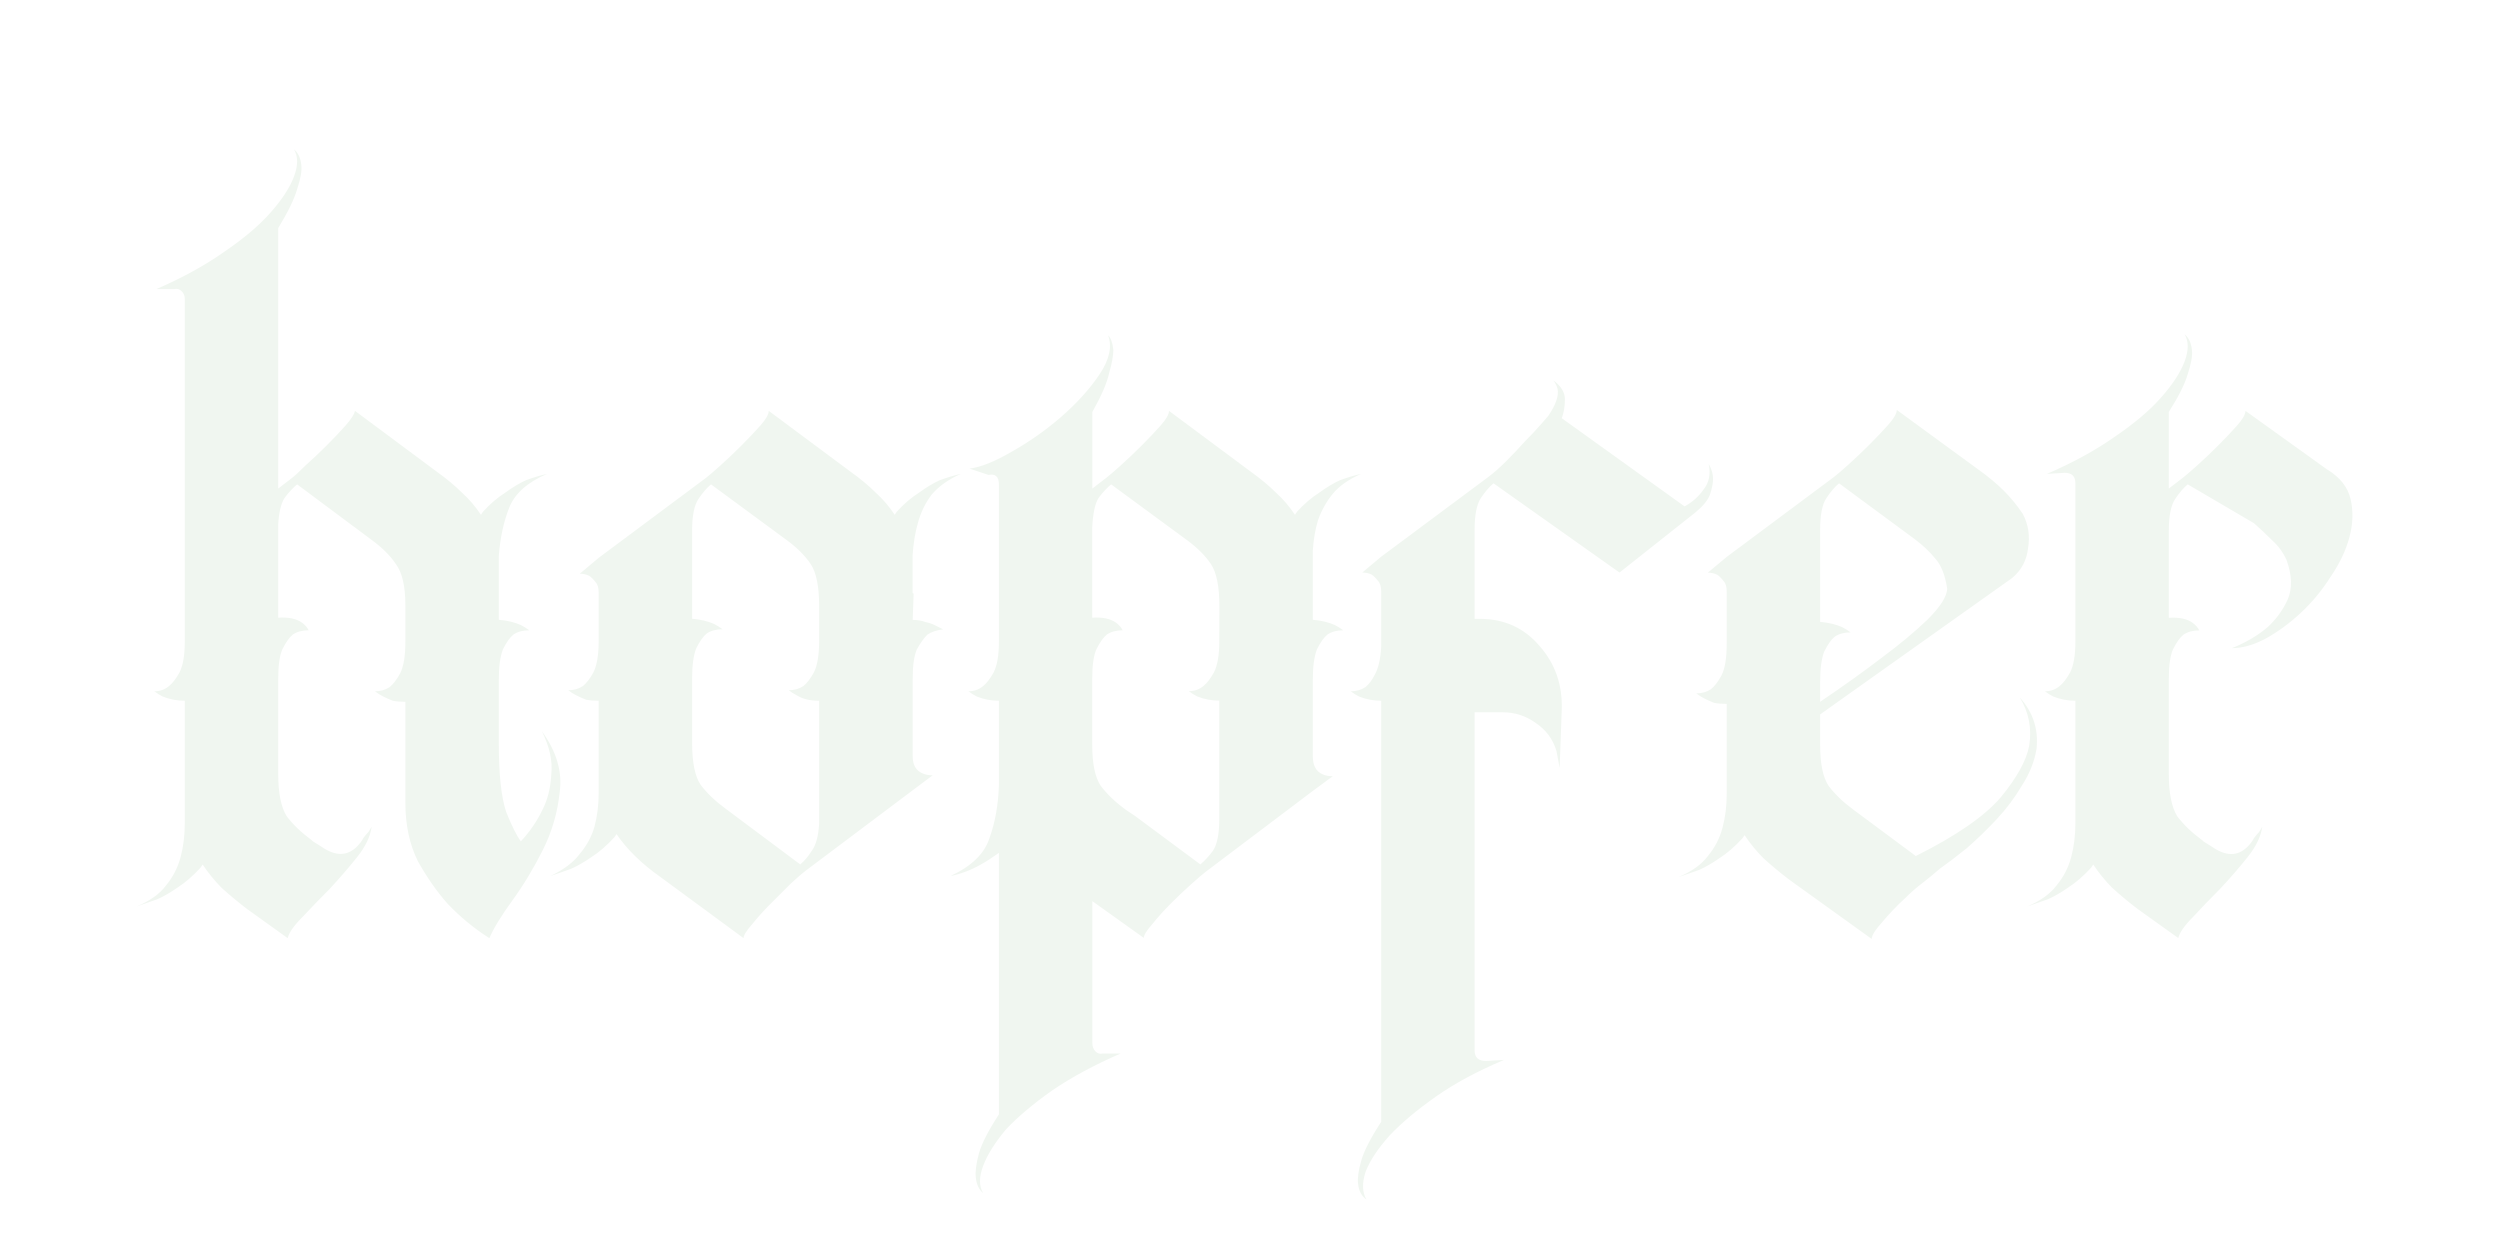
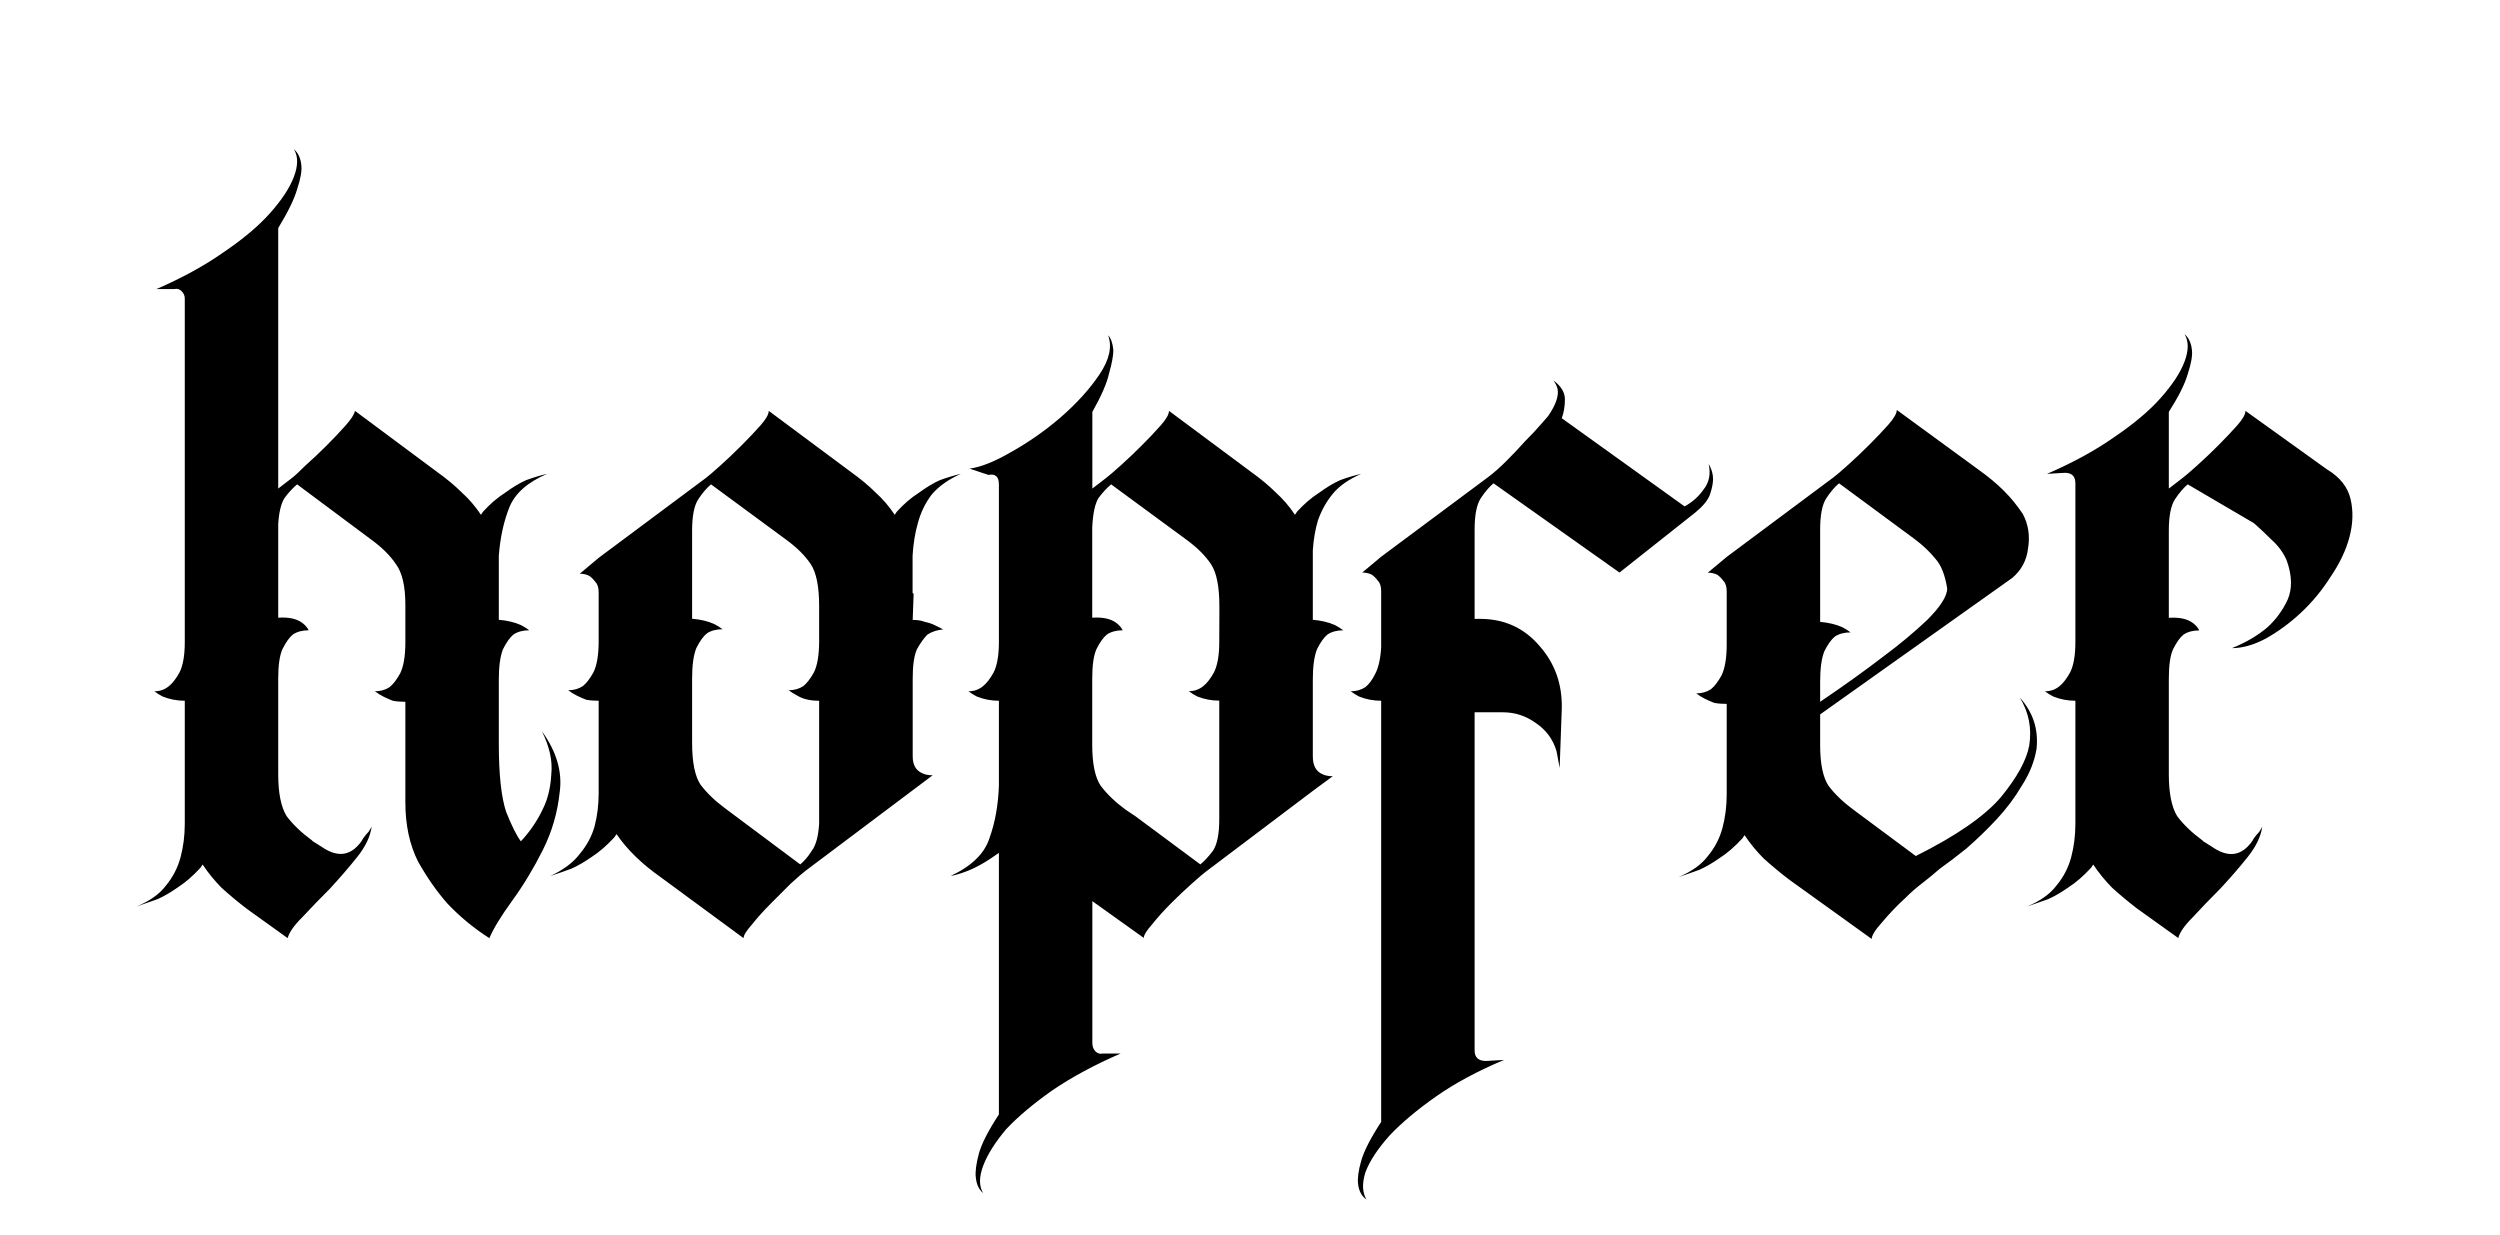
<svg xmlns="http://www.w3.org/2000/svg" width="81" height="40" viewBox="0 0 21.431 10.583" version="1.1" id="svg1">
  <defs id="defs1" />
  <g id="layer1">
-     <path d="M 4.645,6.268 Q 4.834,6.529 4.798,6.79 4.771,7.051 4.654,7.285 4.537,7.519 4.393,7.718 4.249,7.916 4.195,8.042 3.997,7.916 3.835,7.745 3.7,7.592 3.583,7.384 3.475,7.168 3.475,6.88 V 6.016 q -0.063,0 -0.108,-0.009 -0.045,-0.018 -0.081,-0.036 -0.036,-0.018 -0.072,-0.045 0.072,0 0.126,-0.036 0.045,-0.036 0.09,-0.117 0.045,-0.09 0.045,-0.27 V 5.187 q 0,-0.243 -0.081,-0.351 Q 3.322,4.728 3.187,4.629 L 2.547,4.152 Q 2.493,4.197 2.439,4.269 2.394,4.341 2.385,4.494 v 0.801 q 0.135,-0.009 0.207,0.045 0.036,0.027 0.054,0.063 -0.081,0 -0.135,0.036 -0.045,0.036 -0.09,0.126 -0.036,0.081 -0.036,0.252 v 0.819 q 0,0.243 0.072,0.36 0.081,0.108 0.216,0.207 l 0.009,0.009 0.072,0.045 q 0.18,0.126 0.306,0 0.036,-0.036 0.054,-0.072 0.027,-0.036 0.045,-0.054 0.018,-0.027 0.027,-0.045 Q 3.169,7.213 3.061,7.348 2.953,7.483 2.827,7.619 2.701,7.745 2.592,7.862 2.484,7.97 2.466,8.042 L 2.115,7.79 Q 1.998,7.7 1.899,7.61 1.809,7.519 1.737,7.411 l -0.018,0.027 q -0.099,0.108 -0.198,0.171 -0.09,0.063 -0.171,0.099 -0.099,0.036 -0.18,0.063 Q 1.341,7.7 1.422,7.592 1.512,7.483 1.548,7.348 1.584,7.213 1.584,7.06 q 0,-0.153 0,-0.315 V 6.007 q -0.099,0 -0.189,-0.036 -0.036,-0.018 -0.072,-0.045 0.072,0 0.126,-0.045 0.045,-0.036 0.09,-0.117 0.045,-0.09 0.045,-0.261 v -2.944 q 0,-0.036 -0.027,-0.063 -0.027,-0.027 -0.063,-0.018 H 1.341 Q 1.674,2.333 1.917,2.162 2.169,1.991 2.313,1.829 2.466,1.658 2.52,1.514 q 0.054,-0.144 0,-0.234 0.054,0.045 0.063,0.135 0.009,0.072 -0.036,0.207 -0.036,0.126 -0.162,0.333 V 4.188 L 2.502,4.098 Q 2.538,4.071 2.619,3.99 2.71,3.909 2.8,3.819 2.89,3.729 2.962,3.648 3.034,3.567 3.043,3.522 l 0.702,0.522 q 0.126,0.09 0.216,0.18 0.09,0.081 0.162,0.189 l 0.018,-0.027 q 0.09,-0.099 0.189,-0.162 0.099,-0.072 0.18,-0.108 0.099,-0.036 0.18,-0.054 -0.252,0.108 -0.324,0.288 -0.072,0.18 -0.09,0.414 v 0.549 q 0.108,0.009 0.189,0.045 0.036,0.018 0.072,0.045 -0.081,0 -0.135,0.036 -0.045,0.036 -0.09,0.126 -0.036,0.09 -0.036,0.261 v 0.549 q 0,0.396 0.063,0.585 0.072,0.18 0.126,0.252 Q 4.582,7.087 4.654,6.934 4.717,6.808 4.726,6.637 4.744,6.466 4.645,6.268 Z M 7.824,5.314 q 0.063,0 0.108,0.018 0.045,0.009 0.081,0.027 0.036,0.018 0.072,0.036 -0.081,0.009 -0.135,0.045 -0.045,0.045 -0.09,0.126 -0.036,0.081 -0.036,0.252 v 0.666 q 0,0.108 0.081,0.144 0.036,0.018 0.09,0.018 L 6.905,7.465 Q 6.869,7.492 6.779,7.574 6.698,7.655 6.608,7.745 6.518,7.835 6.446,7.925 6.374,8.006 6.374,8.042 L 5.663,7.519 Q 5.42,7.348 5.285,7.15 l -0.018,0.027 Q 5.168,7.285 5.069,7.348 4.978,7.411 4.897,7.447 4.798,7.483 4.717,7.51 4.888,7.429 4.969,7.321 5.06,7.213 5.096,7.087 5.132,6.952 5.132,6.799 q 0,-0.153 0,-0.315 V 6.007 q -0.063,0 -0.108,-0.009 -0.045,-0.018 -0.081,-0.036 -0.036,-0.018 -0.072,-0.045 0.072,0 0.126,-0.036 0.045,-0.036 0.09,-0.117 0.045,-0.09 0.045,-0.27 v -0.414 q 0,-0.063 -0.027,-0.09 -0.027,-0.036 -0.054,-0.054 -0.036,-0.018 -0.081,-0.018 L 5.132,4.782 6.05,4.098 q 0.036,-0.027 0.126,-0.108 0.09,-0.081 0.18,-0.171 0.09,-0.09 0.162,-0.171 0.072,-0.081 0.072,-0.126 l 0.702,0.522 q 0.126,0.09 0.216,0.18 0.09,0.081 0.162,0.189 l 0.018,-0.027 q 0.09,-0.099 0.189,-0.162 0.099,-0.072 0.18,-0.108 0.099,-0.036 0.18,-0.054 -0.162,0.072 -0.252,0.18 -0.081,0.108 -0.117,0.243 -0.036,0.126 -0.045,0.279 0,0.153 0,0.315 0,0.009 0.009,0.009 z M 7.022,5.196 q 0,-0.252 -0.072,-0.36 Q 6.878,4.728 6.743,4.629 L 6.095,4.152 q -0.054,0.045 -0.108,0.126 -0.054,0.081 -0.054,0.27 v 0.756 q 0.108,0.009 0.189,0.045 0.036,0.018 0.072,0.045 -0.081,0 -0.135,0.036 -0.045,0.036 -0.09,0.126 -0.036,0.09 -0.036,0.261 v 0.549 q 0,0.252 0.072,0.36 0.081,0.108 0.216,0.207 l 0.639,0.477 q 0.054,-0.045 0.099,-0.117 0.054,-0.072 0.063,-0.234 V 6.007 q -0.117,0 -0.189,-0.045 -0.036,-0.018 -0.072,-0.045 0.072,0 0.126,-0.036 0.045,-0.036 0.09,-0.117 0.045,-0.09 0.045,-0.27 z m 4.232,0.117 q 0.108,0.009 0.189,0.045 0.036,0.018 0.072,0.045 -0.081,0 -0.135,0.036 -0.045,0.036 -0.09,0.126 -0.036,0.09 -0.036,0.261 v 0.657 q 0,0.117 0.081,0.153 0.036,0.018 0.09,0.018 l -0.171,0.126 -0.918,0.693 q -0.036,0.027 -0.126,0.108 -0.081,0.072 -0.171,0.162 -0.09,0.09 -0.162,0.18 -0.072,0.081 -0.072,0.117 l -0.441,-0.315 v 1.216 q 0,0.045 0.027,0.072 0.027,0.027 0.063,0.018 h 0.153 q -0.333,0.144 -0.585,0.315 -0.243,0.171 -0.396,0.333 -0.144,0.171 -0.198,0.315 -0.054,0.144 0,0.234 -0.054,-0.045 -0.063,-0.135 -0.009,-0.072 0.027,-0.207 0.036,-0.126 0.171,-0.333 v -2.242 q -0.162,0.117 -0.288,0.162 -0.072,0.027 -0.126,0.036 0.27,-0.126 0.333,-0.324 0.072,-0.198 0.081,-0.45 V 6.007 q -0.099,0 -0.189,-0.036 -0.036,-0.018 -0.072,-0.045 0.072,0 0.126,-0.045 0.045,-0.036 0.09,-0.117 0.045,-0.09 0.045,-0.261 V 4.782 4.152 q 0,-0.099 -0.09,-0.081 l -0.162,-0.054 q 0.144,-0.018 0.36,-0.144 0.225,-0.126 0.423,-0.297 0.207,-0.18 0.333,-0.369 0.126,-0.189 0.072,-0.333 0.036,0.036 0.045,0.126 0,0.072 -0.036,0.198 -0.027,0.126 -0.144,0.333 v 0.657 l 0.117,-0.09 q 0.036,-0.027 0.126,-0.108 0.09,-0.081 0.18,-0.171 0.09,-0.09 0.162,-0.171 0.072,-0.081 0.072,-0.126 l 0.702,0.522 q 0.126,0.09 0.216,0.18 0.09,0.081 0.162,0.189 l 0.018,-0.027 q 0.09,-0.099 0.189,-0.162 0.099,-0.072 0.18,-0.108 0.099,-0.036 0.18,-0.054 -0.162,0.072 -0.243,0.171 -0.081,0.099 -0.126,0.225 -0.036,0.117 -0.045,0.261 0,0.135 0,0.288 z m -0.801,-0.072 v -0.045 q 0,-0.252 -0.072,-0.36 -0.072,-0.108 -0.207,-0.207 L 9.525,4.152 q -0.054,0.045 -0.108,0.117 -0.045,0.072 -0.054,0.252 v 0.774 q 0.135,-0.009 0.207,0.045 0.036,0.027 0.054,0.063 -0.081,0 -0.135,0.036 -0.045,0.036 -0.09,0.126 -0.036,0.081 -0.036,0.252 v 0.567 q 0,0.243 0.072,0.351 0.081,0.108 0.216,0.207 l 0.081,0.054 0.558,0.414 q 0.054,-0.045 0.108,-0.117 0.054,-0.081 0.054,-0.27 v -1.017 q -0.099,0 -0.189,-0.036 -0.036,-0.018 -0.072,-0.045 0.072,0 0.126,-0.045 0.045,-0.036 0.09,-0.117 0.045,-0.09 0.045,-0.261 z m 4.196,-1.261 q 0.036,0.063 0.036,0.126 0,0.054 -0.027,0.135 -0.027,0.072 -0.126,0.153 L 13.883,4.908 12.803,4.143 q -0.054,0.045 -0.108,0.126 -0.054,0.081 -0.054,0.27 V 5.305 h 0.045 q 0.315,0 0.513,0.234 0.198,0.225 0.189,0.54 L 13.37,6.583 13.343,6.439 Q 13.298,6.286 13.163,6.196 13.037,6.106 12.884,6.106 h -0.243 v 2.566 0.333 q 0,0.09 0.099,0.09 l 0.153,-0.009 q -0.342,0.144 -0.585,0.315 -0.243,0.171 -0.396,0.333 -0.153,0.171 -0.207,0.315 -0.045,0.144 0.009,0.234 -0.063,-0.045 -0.072,-0.135 -0.009,-0.072 0.027,-0.198 0.036,-0.126 0.171,-0.333 V 8.663 6.34 6.007 q -0.099,0 -0.189,-0.036 -0.036,-0.018 -0.072,-0.045 0.072,0 0.126,-0.036 0.045,-0.036 0.081,-0.108 0.045,-0.081 0.054,-0.234 V 5.07 q 0,-0.063 -0.027,-0.09 -0.027,-0.036 -0.054,-0.054 -0.036,-0.018 -0.081,-0.018 L 11.839,4.773 12.758,4.089 q 0.072,-0.054 0.153,-0.135 0.09,-0.09 0.162,-0.171 0.081,-0.081 0.135,-0.144 0.054,-0.063 0.063,-0.072 0.099,-0.144 0.081,-0.234 -0.009,-0.036 -0.036,-0.072 0.099,0.072 0.099,0.162 0,0.09 -0.027,0.162 l 1.053,0.756 q 0.099,-0.054 0.162,-0.144 0.072,-0.09 0.045,-0.216 z m 1.774,3.358 q 0.522,-0.261 0.729,-0.504 0.207,-0.252 0.243,-0.441 0.036,-0.225 -0.081,-0.414 0.171,0.189 0.144,0.441 -0.027,0.162 -0.126,0.315 -0.09,0.153 -0.216,0.288 -0.126,0.135 -0.261,0.252 -0.135,0.108 -0.225,0.171 -0.072,0.063 -0.153,0.126 -0.072,0.054 -0.144,0.126 -0.108,0.099 -0.198,0.207 -0.09,0.099 -0.09,0.144 L 15.333,7.537 Q 15.216,7.447 15.117,7.357 15.027,7.267 14.955,7.159 l -0.018,0.027 q -0.099,0.108 -0.198,0.171 -0.09,0.063 -0.171,0.099 -0.099,0.036 -0.18,0.063 0.171,-0.072 0.252,-0.18 0.09,-0.108 0.126,-0.243 0.036,-0.135 0.036,-0.288 0,-0.153 0,-0.315 v -0.459 q -0.063,0 -0.108,-0.009 -0.045,-0.018 -0.081,-0.036 -0.036,-0.018 -0.072,-0.045 0.072,0 0.126,-0.036 0.045,-0.036 0.09,-0.117 0.045,-0.09 0.045,-0.27 v -0.45 q 0,-0.063 -0.027,-0.09 -0.027,-0.036 -0.054,-0.054 -0.036,-0.018 -0.081,-0.018 l 0.162,-0.135 0.918,-0.684 q 0.036,-0.027 0.126,-0.108 0.09,-0.081 0.18,-0.171 0.09,-0.09 0.162,-0.171 0.072,-0.081 0.072,-0.126 l 0.702,0.513 q 0.126,0.09 0.216,0.18 0.09,0.09 0.162,0.198 0.072,0.135 0.045,0.297 -0.018,0.153 -0.135,0.252 L 15.603,6.124 v 0.261 q 0,0.243 0.072,0.351 0.081,0.108 0.216,0.207 z M 15.603,6.016 q 0.306,-0.207 0.54,-0.387 0.207,-0.153 0.378,-0.315 0.171,-0.171 0.171,-0.27 -0.027,-0.171 -0.099,-0.252 -0.072,-0.09 -0.18,-0.171 L 15.765,4.143 q -0.054,0.045 -0.108,0.126 -0.054,0.081 -0.054,0.27 v 0.792 q 0.108,0.009 0.189,0.045 0.036,0.018 0.072,0.045 -0.081,0 -0.135,0.036 -0.045,0.036 -0.09,0.126 -0.036,0.09 -0.036,0.261 z M 19.952,4.026 q 0.162,0.099 0.198,0.252 0.036,0.153 -0.009,0.324 -0.045,0.171 -0.162,0.342 -0.108,0.171 -0.252,0.306 -0.144,0.135 -0.306,0.225 -0.153,0.081 -0.288,0.081 0.18,-0.072 0.306,-0.18 0.108,-0.099 0.171,-0.234 0.063,-0.144 -0.009,-0.342 -0.045,-0.099 -0.126,-0.171 -0.081,-0.081 -0.153,-0.144 L 18.754,4.152 q -0.054,0.045 -0.108,0.126 -0.054,0.081 -0.054,0.27 V 5.296 q 0.135,-0.009 0.207,0.045 0.036,0.027 0.054,0.063 -0.081,0 -0.135,0.036 -0.045,0.036 -0.09,0.126 -0.036,0.081 -0.036,0.252 V 6.637 q 0,0.243 0.072,0.36 0.081,0.108 0.216,0.207 l 0.009,0.009 0.072,0.045 q 0.18,0.126 0.306,0 0.036,-0.036 0.054,-0.072 0.027,-0.036 0.045,-0.054 0.018,-0.027 0.027,-0.045 -0.018,0.126 -0.126,0.261 -0.108,0.135 -0.234,0.27 -0.126,0.126 -0.234,0.243 -0.108,0.108 -0.126,0.18 L 18.322,7.79 Q 18.205,7.7 18.106,7.61 18.016,7.519 17.944,7.411 l -0.018,0.027 q -0.099,0.108 -0.198,0.171 -0.09,0.063 -0.171,0.099 -0.099,0.036 -0.18,0.063 0.171,-0.072 0.252,-0.18 0.09,-0.108 0.126,-0.243 0.036,-0.135 0.036,-0.288 0,-0.153 0,-0.315 V 6.007 q -0.099,0 -0.189,-0.036 -0.036,-0.018 -0.072,-0.045 0.072,0 0.126,-0.045 0.045,-0.036 0.09,-0.117 0.045,-0.09 0.045,-0.261 v -1.351 -0.009 q 0,-0.09 -0.09,-0.09 l -0.153,0.009 q 0.333,-0.144 0.576,-0.315 0.252,-0.171 0.396,-0.333 0.153,-0.171 0.207,-0.315 0.054,-0.144 0,-0.234 0.054,0.045 0.063,0.135 0.009,0.072 -0.036,0.207 -0.036,0.126 -0.162,0.324 V 4.188 l 0.117,-0.09 q 0.036,-0.027 0.126,-0.108 0.09,-0.081 0.18,-0.171 0.09,-0.09 0.162,-0.171 0.072,-0.081 0.072,-0.126 l 0.702,0.504 z" id="text1" style="font-size:2.822px;line-height:0.9;font-family:Cambridge;-inkscape-font-specification:Cambridge;text-align:center;text-anchor:middle;opacity:1;fill:#f0f6f0;stroke-width:3.828;stroke-linecap:round;fill-opacity:1" aria-label="hopfer" />
+     <path d="M 4.645,6.268 Q 4.834,6.529 4.798,6.79 4.771,7.051 4.654,7.285 4.537,7.519 4.393,7.718 4.249,7.916 4.195,8.042 3.997,7.916 3.835,7.745 3.7,7.592 3.583,7.384 3.475,7.168 3.475,6.88 V 6.016 q -0.063,0 -0.108,-0.009 -0.045,-0.018 -0.081,-0.036 -0.036,-0.018 -0.072,-0.045 0.072,0 0.126,-0.036 0.045,-0.036 0.09,-0.117 0.045,-0.09 0.045,-0.27 V 5.187 q 0,-0.243 -0.081,-0.351 Q 3.322,4.728 3.187,4.629 L 2.547,4.152 Q 2.493,4.197 2.439,4.269 2.394,4.341 2.385,4.494 v 0.801 q 0.135,-0.009 0.207,0.045 0.036,0.027 0.054,0.063 -0.081,0 -0.135,0.036 -0.045,0.036 -0.09,0.126 -0.036,0.081 -0.036,0.252 v 0.819 q 0,0.243 0.072,0.36 0.081,0.108 0.216,0.207 l 0.009,0.009 0.072,0.045 q 0.18,0.126 0.306,0 0.036,-0.036 0.054,-0.072 0.027,-0.036 0.045,-0.054 0.018,-0.027 0.027,-0.045 Q 3.169,7.213 3.061,7.348 2.953,7.483 2.827,7.619 2.701,7.745 2.592,7.862 2.484,7.97 2.466,8.042 L 2.115,7.79 Q 1.998,7.7 1.899,7.61 1.809,7.519 1.737,7.411 l -0.018,0.027 q -0.099,0.108 -0.198,0.171 -0.09,0.063 -0.171,0.099 -0.099,0.036 -0.18,0.063 Q 1.341,7.7 1.422,7.592 1.512,7.483 1.548,7.348 1.584,7.213 1.584,7.06 q 0,-0.153 0,-0.315 V 6.007 q -0.099,0 -0.189,-0.036 -0.036,-0.018 -0.072,-0.045 0.072,0 0.126,-0.045 0.045,-0.036 0.09,-0.117 0.045,-0.09 0.045,-0.261 v -2.944 q 0,-0.036 -0.027,-0.063 -0.027,-0.027 -0.063,-0.018 H 1.341 Q 1.674,2.333 1.917,2.162 2.169,1.991 2.313,1.829 2.466,1.658 2.52,1.514 q 0.054,-0.144 0,-0.234 0.054,0.045 0.063,0.135 0.009,0.072 -0.036,0.207 -0.036,0.126 -0.162,0.333 V 4.188 L 2.502,4.098 Q 2.538,4.071 2.619,3.99 2.71,3.909 2.8,3.819 2.89,3.729 2.962,3.648 3.034,3.567 3.043,3.522 l 0.702,0.522 q 0.126,0.09 0.216,0.18 0.09,0.081 0.162,0.189 l 0.018,-0.027 q 0.09,-0.099 0.189,-0.162 0.099,-0.072 0.18,-0.108 0.099,-0.036 0.18,-0.054 -0.252,0.108 -0.324,0.288 -0.072,0.18 -0.09,0.414 v 0.549 q 0.108,0.009 0.189,0.045 0.036,0.018 0.072,0.045 -0.081,0 -0.135,0.036 -0.045,0.036 -0.09,0.126 -0.036,0.09 -0.036,0.261 v 0.549 q 0,0.396 0.063,0.585 0.072,0.18 0.126,0.252 Q 4.582,7.087 4.654,6.934 4.717,6.808 4.726,6.637 4.744,6.466 4.645,6.268 Z M 7.824,5.314 q 0.063,0 0.108,0.018 0.045,0.009 0.081,0.027 0.036,0.018 0.072,0.036 -0.081,0.009 -0.135,0.045 -0.045,0.045 -0.09,0.126 -0.036,0.081 -0.036,0.252 v 0.666 q 0,0.108 0.081,0.144 0.036,0.018 0.09,0.018 L 6.905,7.465 Q 6.869,7.492 6.779,7.574 6.698,7.655 6.608,7.745 6.518,7.835 6.446,7.925 6.374,8.006 6.374,8.042 L 5.663,7.519 Q 5.42,7.348 5.285,7.15 l -0.018,0.027 Q 5.168,7.285 5.069,7.348 4.978,7.411 4.897,7.447 4.798,7.483 4.717,7.51 4.888,7.429 4.969,7.321 5.06,7.213 5.096,7.087 5.132,6.952 5.132,6.799 q 0,-0.153 0,-0.315 V 6.007 q -0.063,0 -0.108,-0.009 -0.045,-0.018 -0.081,-0.036 -0.036,-0.018 -0.072,-0.045 0.072,0 0.126,-0.036 0.045,-0.036 0.09,-0.117 0.045,-0.09 0.045,-0.27 v -0.414 q 0,-0.063 -0.027,-0.09 -0.027,-0.036 -0.054,-0.054 -0.036,-0.018 -0.081,-0.018 L 5.132,4.782 6.05,4.098 q 0.036,-0.027 0.126,-0.108 0.09,-0.081 0.18,-0.171 0.09,-0.09 0.162,-0.171 0.072,-0.081 0.072,-0.126 l 0.702,0.522 q 0.126,0.09 0.216,0.18 0.09,0.081 0.162,0.189 l 0.018,-0.027 q 0.09,-0.099 0.189,-0.162 0.099,-0.072 0.18,-0.108 0.099,-0.036 0.18,-0.054 -0.162,0.072 -0.252,0.18 -0.081,0.108 -0.117,0.243 -0.036,0.126 -0.045,0.279 0,0.153 0,0.315 0,0.009 0.009,0.009 z M 7.022,5.196 q 0,-0.252 -0.072,-0.36 Q 6.878,4.728 6.743,4.629 L 6.095,4.152 q -0.054,0.045 -0.108,0.126 -0.054,0.081 -0.054,0.27 v 0.756 q 0.108,0.009 0.189,0.045 0.036,0.018 0.072,0.045 -0.081,0 -0.135,0.036 -0.045,0.036 -0.09,0.126 -0.036,0.09 -0.036,0.261 v 0.549 q 0,0.252 0.072,0.36 0.081,0.108 0.216,0.207 l 0.639,0.477 q 0.054,-0.045 0.099,-0.117 0.054,-0.072 0.063,-0.234 V 6.007 q -0.117,0 -0.189,-0.045 -0.036,-0.018 -0.072,-0.045 0.072,0 0.126,-0.036 0.045,-0.036 0.09,-0.117 0.045,-0.09 0.045,-0.27 z m 4.232,0.117 q 0.108,0.009 0.189,0.045 0.036,0.018 0.072,0.045 -0.081,0 -0.135,0.036 -0.045,0.036 -0.09,0.126 -0.036,0.09 -0.036,0.261 v 0.657 q 0,0.117 0.081,0.153 0.036,0.018 0.09,0.018 l -0.171,0.126 -0.918,0.693 q -0.036,0.027 -0.126,0.108 -0.081,0.072 -0.171,0.162 -0.09,0.09 -0.162,0.18 -0.072,0.081 -0.072,0.117 l -0.441,-0.315 v 1.216 q 0,0.045 0.027,0.072 0.027,0.027 0.063,0.018 h 0.153 q -0.333,0.144 -0.585,0.315 -0.243,0.171 -0.396,0.333 -0.144,0.171 -0.198,0.315 -0.054,0.144 0,0.234 -0.054,-0.045 -0.063,-0.135 -0.009,-0.072 0.027,-0.207 0.036,-0.126 0.171,-0.333 v -2.242 q -0.162,0.117 -0.288,0.162 -0.072,0.027 -0.126,0.036 0.27,-0.126 0.333,-0.324 0.072,-0.198 0.081,-0.45 V 6.007 q -0.099,0 -0.189,-0.036 -0.036,-0.018 -0.072,-0.045 0.072,0 0.126,-0.045 0.045,-0.036 0.09,-0.117 0.045,-0.09 0.045,-0.261 V 4.782 4.152 q 0,-0.099 -0.09,-0.081 l -0.162,-0.054 q 0.144,-0.018 0.36,-0.144 0.225,-0.126 0.423,-0.297 0.207,-0.18 0.333,-0.369 0.126,-0.189 0.072,-0.333 0.036,0.036 0.045,0.126 0,0.072 -0.036,0.198 -0.027,0.126 -0.144,0.333 v 0.657 l 0.117,-0.09 q 0.036,-0.027 0.126,-0.108 0.09,-0.081 0.18,-0.171 0.09,-0.09 0.162,-0.171 0.072,-0.081 0.072,-0.126 l 0.702,0.522 q 0.126,0.09 0.216,0.18 0.09,0.081 0.162,0.189 l 0.018,-0.027 q 0.09,-0.099 0.189,-0.162 0.099,-0.072 0.18,-0.108 0.099,-0.036 0.18,-0.054 -0.162,0.072 -0.243,0.171 -0.081,0.099 -0.126,0.225 -0.036,0.117 -0.045,0.261 0,0.135 0,0.288 z m -0.801,-0.072 v -0.045 q 0,-0.252 -0.072,-0.36 -0.072,-0.108 -0.207,-0.207 L 9.525,4.152 q -0.054,0.045 -0.108,0.117 -0.045,0.072 -0.054,0.252 v 0.774 q 0.135,-0.009 0.207,0.045 0.036,0.027 0.054,0.063 -0.081,0 -0.135,0.036 -0.045,0.036 -0.09,0.126 -0.036,0.081 -0.036,0.252 v 0.567 q 0,0.243 0.072,0.351 0.081,0.108 0.216,0.207 l 0.081,0.054 0.558,0.414 q 0.054,-0.045 0.108,-0.117 0.054,-0.081 0.054,-0.27 v -1.017 q -0.099,0 -0.189,-0.036 -0.036,-0.018 -0.072,-0.045 0.072,0 0.126,-0.045 0.045,-0.036 0.09,-0.117 0.045,-0.09 0.045,-0.261 z m 4.196,-1.261 q 0.036,0.063 0.036,0.126 0,0.054 -0.027,0.135 -0.027,0.072 -0.126,0.153 L 13.883,4.908 12.803,4.143 q -0.054,0.045 -0.108,0.126 -0.054,0.081 -0.054,0.27 V 5.305 h 0.045 q 0.315,0 0.513,0.234 0.198,0.225 0.189,0.54 L 13.37,6.583 13.343,6.439 Q 13.298,6.286 13.163,6.196 13.037,6.106 12.884,6.106 h -0.243 v 2.566 0.333 q 0,0.09 0.099,0.09 l 0.153,-0.009 q -0.342,0.144 -0.585,0.315 -0.243,0.171 -0.396,0.333 -0.153,0.171 -0.207,0.315 -0.045,0.144 0.009,0.234 -0.063,-0.045 -0.072,-0.135 -0.009,-0.072 0.027,-0.198 0.036,-0.126 0.171,-0.333 V 8.663 6.34 6.007 q -0.099,0 -0.189,-0.036 -0.036,-0.018 -0.072,-0.045 0.072,0 0.126,-0.036 0.045,-0.036 0.081,-0.108 0.045,-0.081 0.054,-0.234 V 5.07 q 0,-0.063 -0.027,-0.09 -0.027,-0.036 -0.054,-0.054 -0.036,-0.018 -0.081,-0.018 L 11.839,4.773 12.758,4.089 q 0.072,-0.054 0.153,-0.135 0.09,-0.09 0.162,-0.171 0.081,-0.081 0.135,-0.144 0.054,-0.063 0.063,-0.072 0.099,-0.144 0.081,-0.234 -0.009,-0.036 -0.036,-0.072 0.099,0.072 0.099,0.162 0,0.09 -0.027,0.162 l 1.053,0.756 q 0.099,-0.054 0.162,-0.144 0.072,-0.09 0.045,-0.216 z m 1.774,3.358 q 0.522,-0.261 0.729,-0.504 0.207,-0.252 0.243,-0.441 0.036,-0.225 -0.081,-0.414 0.171,0.189 0.144,0.441 -0.027,0.162 -0.126,0.315 -0.09,0.153 -0.216,0.288 -0.126,0.135 -0.261,0.252 -0.135,0.108 -0.225,0.171 -0.072,0.063 -0.153,0.126 -0.072,0.054 -0.144,0.126 -0.108,0.099 -0.198,0.207 -0.09,0.099 -0.09,0.144 L 15.333,7.537 Q 15.216,7.447 15.117,7.357 15.027,7.267 14.955,7.159 l -0.018,0.027 q -0.099,0.108 -0.198,0.171 -0.09,0.063 -0.171,0.099 -0.099,0.036 -0.18,0.063 0.171,-0.072 0.252,-0.18 0.09,-0.108 0.126,-0.243 0.036,-0.135 0.036,-0.288 0,-0.153 0,-0.315 v -0.459 q -0.063,0 -0.108,-0.009 -0.045,-0.018 -0.081,-0.036 -0.036,-0.018 -0.072,-0.045 0.072,0 0.126,-0.036 0.045,-0.036 0.09,-0.117 0.045,-0.09 0.045,-0.27 v -0.45 q 0,-0.063 -0.027,-0.09 -0.027,-0.036 -0.054,-0.054 -0.036,-0.018 -0.081,-0.018 l 0.162,-0.135 0.918,-0.684 q 0.036,-0.027 0.126,-0.108 0.09,-0.081 0.18,-0.171 0.09,-0.09 0.162,-0.171 0.072,-0.081 0.072,-0.126 l 0.702,0.513 q 0.126,0.09 0.216,0.18 0.09,0.09 0.162,0.198 0.072,0.135 0.045,0.297 -0.018,0.153 -0.135,0.252 L 15.603,6.124 v 0.261 q 0,0.243 0.072,0.351 0.081,0.108 0.216,0.207 z M 15.603,6.016 q 0.306,-0.207 0.54,-0.387 0.207,-0.153 0.378,-0.315 0.171,-0.171 0.171,-0.27 -0.027,-0.171 -0.099,-0.252 -0.072,-0.09 -0.18,-0.171 L 15.765,4.143 q -0.054,0.045 -0.108,0.126 -0.054,0.081 -0.054,0.27 v 0.792 q 0.108,0.009 0.189,0.045 0.036,0.018 0.072,0.045 -0.081,0 -0.135,0.036 -0.045,0.036 -0.09,0.126 -0.036,0.09 -0.036,0.261 z M 19.952,4.026 q 0.162,0.099 0.198,0.252 0.036,0.153 -0.009,0.324 -0.045,0.171 -0.162,0.342 -0.108,0.171 -0.252,0.306 -0.144,0.135 -0.306,0.225 -0.153,0.081 -0.288,0.081 0.18,-0.072 0.306,-0.18 0.108,-0.099 0.171,-0.234 0.063,-0.144 -0.009,-0.342 -0.045,-0.099 -0.126,-0.171 -0.081,-0.081 -0.153,-0.144 L 18.754,4.152 q -0.054,0.045 -0.108,0.126 -0.054,0.081 -0.054,0.27 V 5.296 q 0.135,-0.009 0.207,0.045 0.036,0.027 0.054,0.063 -0.081,0 -0.135,0.036 -0.045,0.036 -0.09,0.126 -0.036,0.081 -0.036,0.252 V 6.637 q 0,0.243 0.072,0.36 0.081,0.108 0.216,0.207 l 0.009,0.009 0.072,0.045 q 0.18,0.126 0.306,0 0.036,-0.036 0.054,-0.072 0.027,-0.036 0.045,-0.054 0.018,-0.027 0.027,-0.045 -0.018,0.126 -0.126,0.261 -0.108,0.135 -0.234,0.27 -0.126,0.126 -0.234,0.243 -0.108,0.108 -0.126,0.18 L 18.322,7.79 Q 18.205,7.7 18.106,7.61 18.016,7.519 17.944,7.411 l -0.018,0.027 q -0.099,0.108 -0.198,0.171 -0.09,0.063 -0.171,0.099 -0.099,0.036 -0.18,0.063 0.171,-0.072 0.252,-0.18 0.09,-0.108 0.126,-0.243 0.036,-0.135 0.036,-0.288 0,-0.153 0,-0.315 V 6.007 q -0.099,0 -0.189,-0.036 -0.036,-0.018 -0.072,-0.045 0.072,0 0.126,-0.045 0.045,-0.036 0.09,-0.117 0.045,-0.09 0.045,-0.261 v -1.351 -0.009 q 0,-0.09 -0.09,-0.09 l -0.153,0.009 q 0.333,-0.144 0.576,-0.315 0.252,-0.171 0.396,-0.333 0.153,-0.171 0.207,-0.315 0.054,-0.144 0,-0.234 0.054,0.045 0.063,0.135 0.009,0.072 -0.036,0.207 -0.036,0.126 -0.162,0.324 V 4.188 l 0.117,-0.09 q 0.036,-0.027 0.126,-0.108 0.09,-0.081 0.18,-0.171 0.09,-0.09 0.162,-0.171 0.072,-0.081 0.072,-0.126 l 0.702,0.504 z" id="text1" style="opacity:1;fill:@primary;fill-opacity:1" aria-label="hopfer" />
  </g>
</svg>
